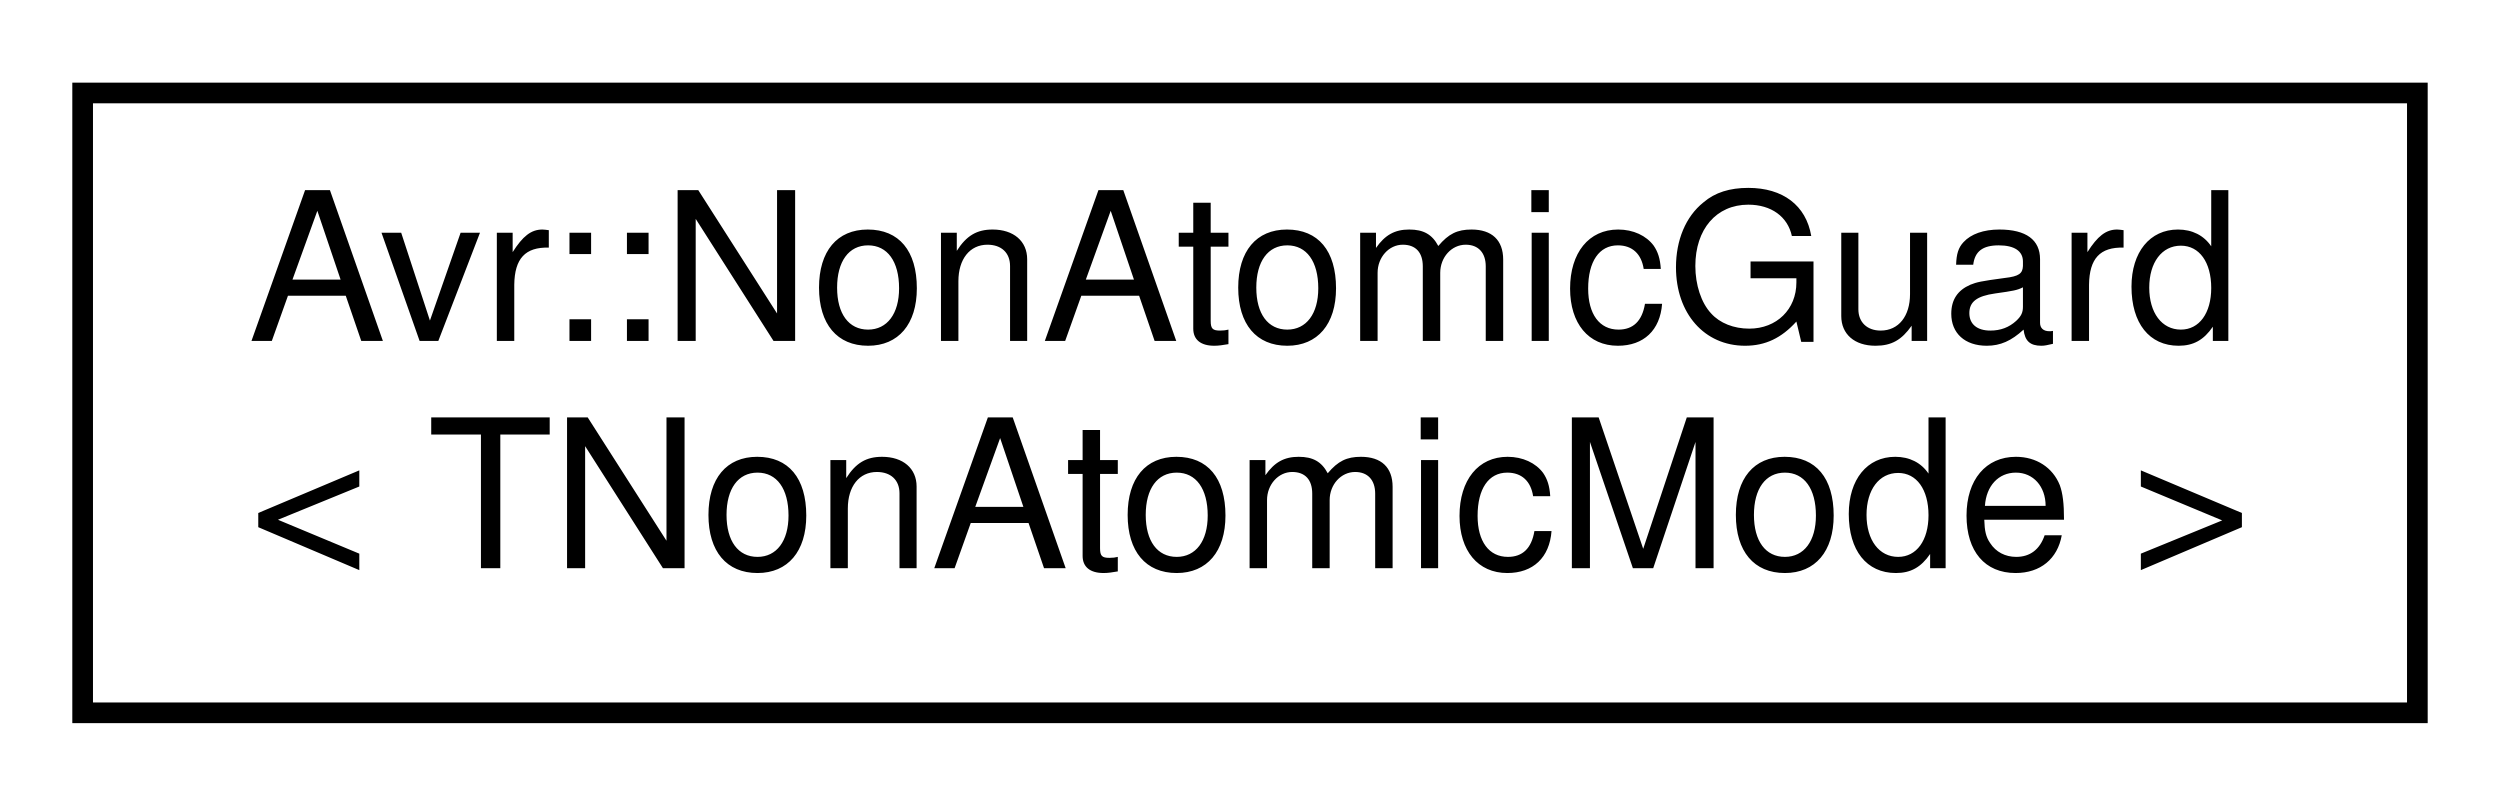
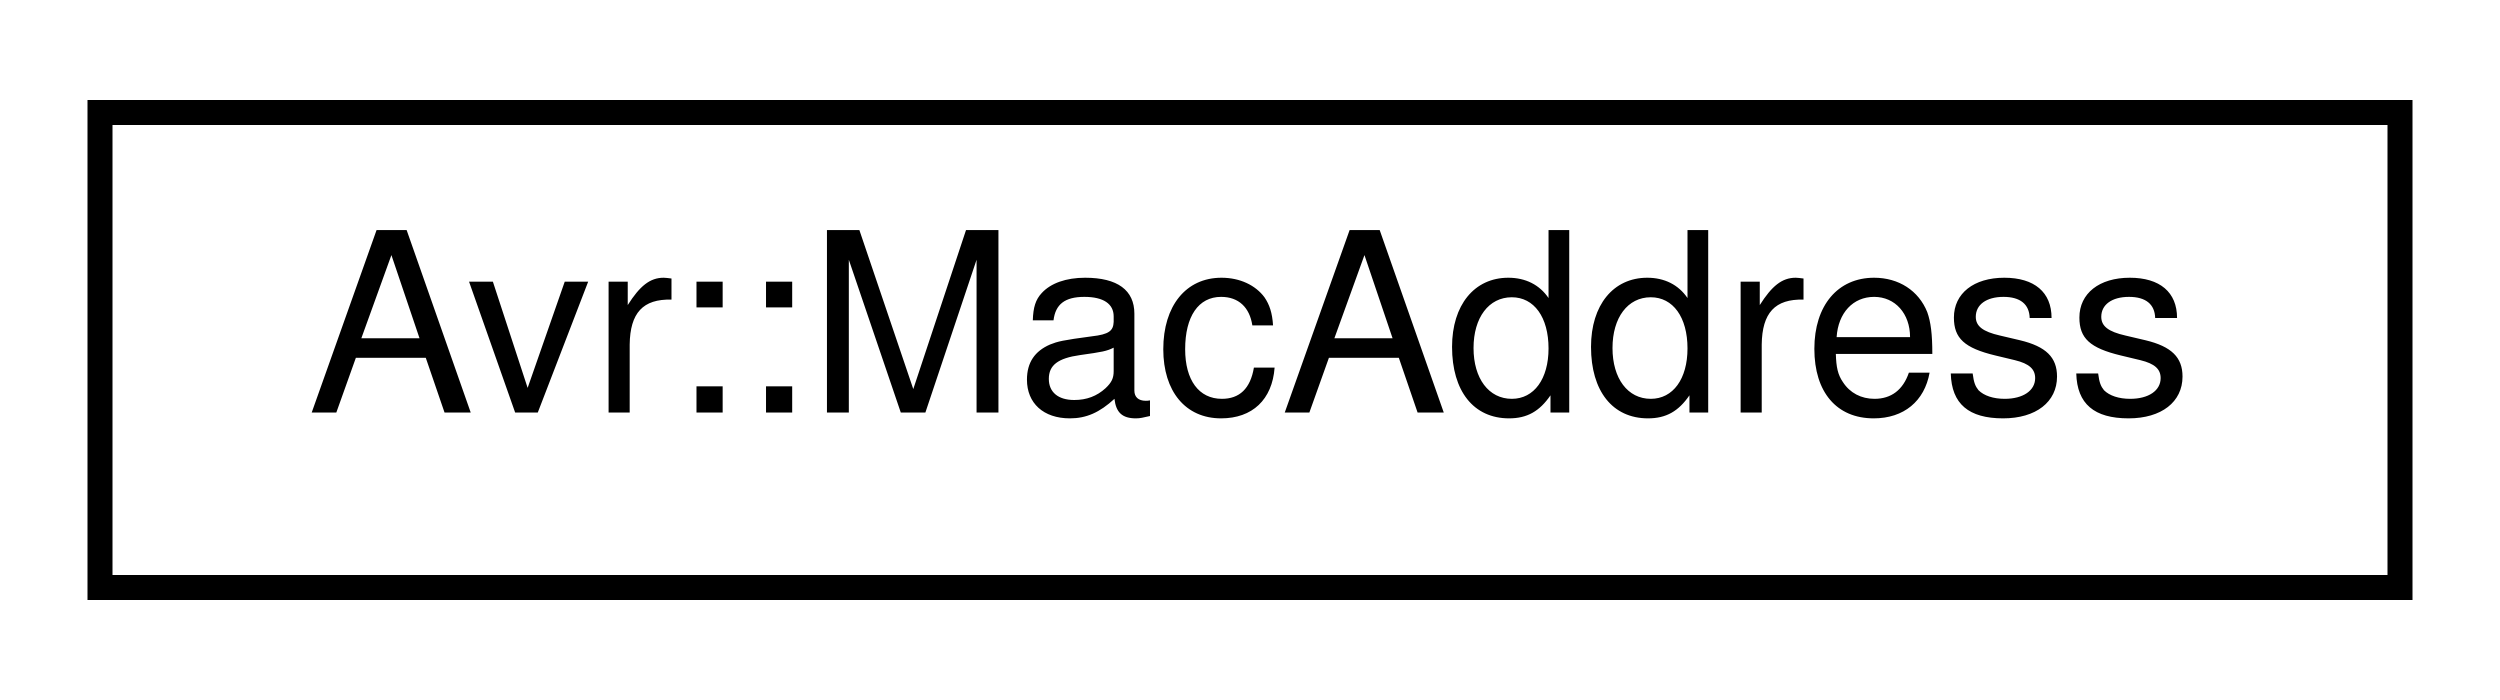
- <svg xmlns="http://www.w3.org/2000/svg" xmlns:xlink="http://www.w3.org/1999/xlink" width="121pt" height="39pt" viewBox="0.00 0.00 121.00 39.00">
-   <g id="graph0" class="graph" transform="scale(1 1) rotate(0) translate(4 35)">
+ <svg xmlns="http://www.w3.org/2000/svg" xmlns:xlink="http://www.w3.org/1999/xlink" width="100pt" height="28pt" viewBox="0.00 0.00 100.00 28.00">
+   <g id="graph0" class="graph" transform="scale(1 1) rotate(0) translate(4 24)">
    <g id="node1" class="node">
      <g id="a_node1">
-         <a xlink:href="group__libtarget__atomic.html#classAvr_1_1NonAtomicGuard" target="_top" xlink:title="RAII-style wrapper to enable interrupts for the duration of a scoped block. ">
-           <polygon fill="none" stroke="black" points="0,-0.5 0,-30.5 113,-30.5 113,-0.5 0,-0.5" />
-           <text text-anchor="start" x="8" y="-18.5" font-family="Helvetica,sans-Serif" font-size="10.00">Avr::NonAtomicGuard</text>
-           <text text-anchor="middle" x="56.5" y="-7.5" font-family="Helvetica,sans-Serif" font-size="10.00">&lt; TNonAtomicMode &gt;</text>
+         <a xlink:href="group__libtarget__ethernet.html#classAvr_1_1MacAddress" target="_top" xlink:title="Represents an Ethernet MAC address. ">
+           <polygon fill="none" stroke="black" points="0,-0.5 0,-19.5 92,-19.5 92,-0.5 0,-0.5" />
+           <text text-anchor="middle" x="46" y="-7.5" font-family="Helvetica,sans-Serif" font-size="10.00">Avr::MacAddress</text>
        </a>
      </g>
    </g>
  </g>
</svg>
